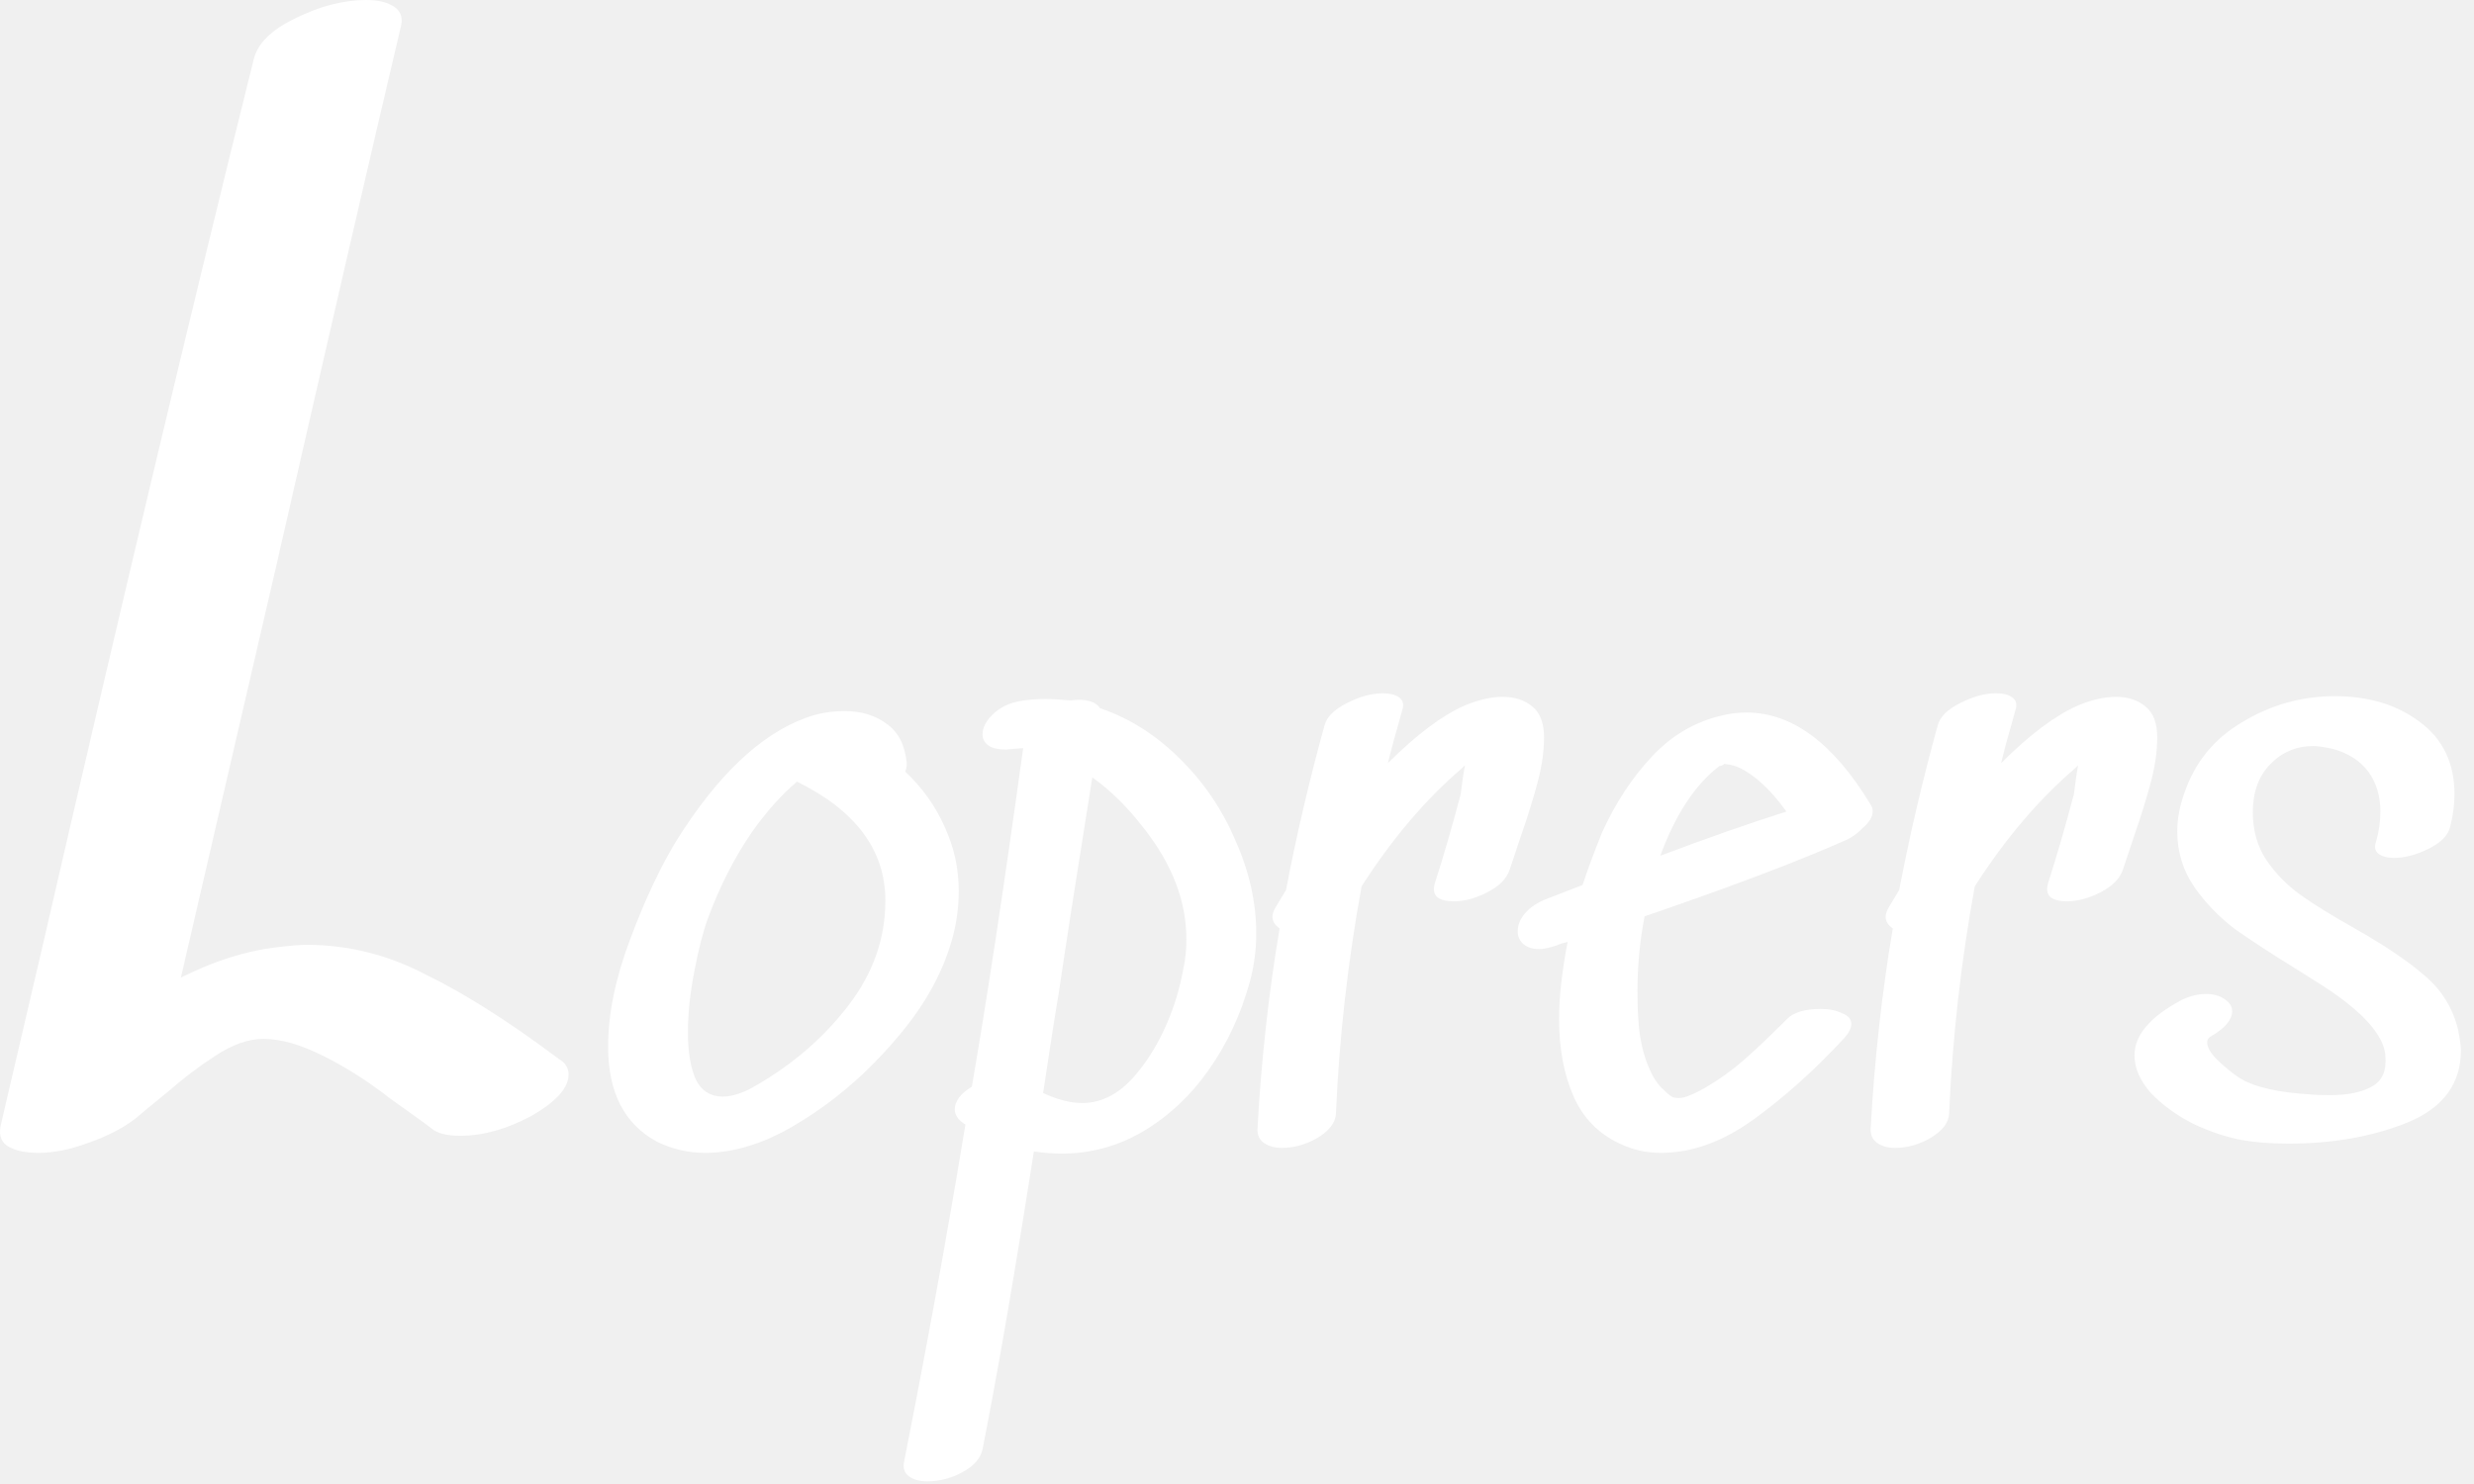
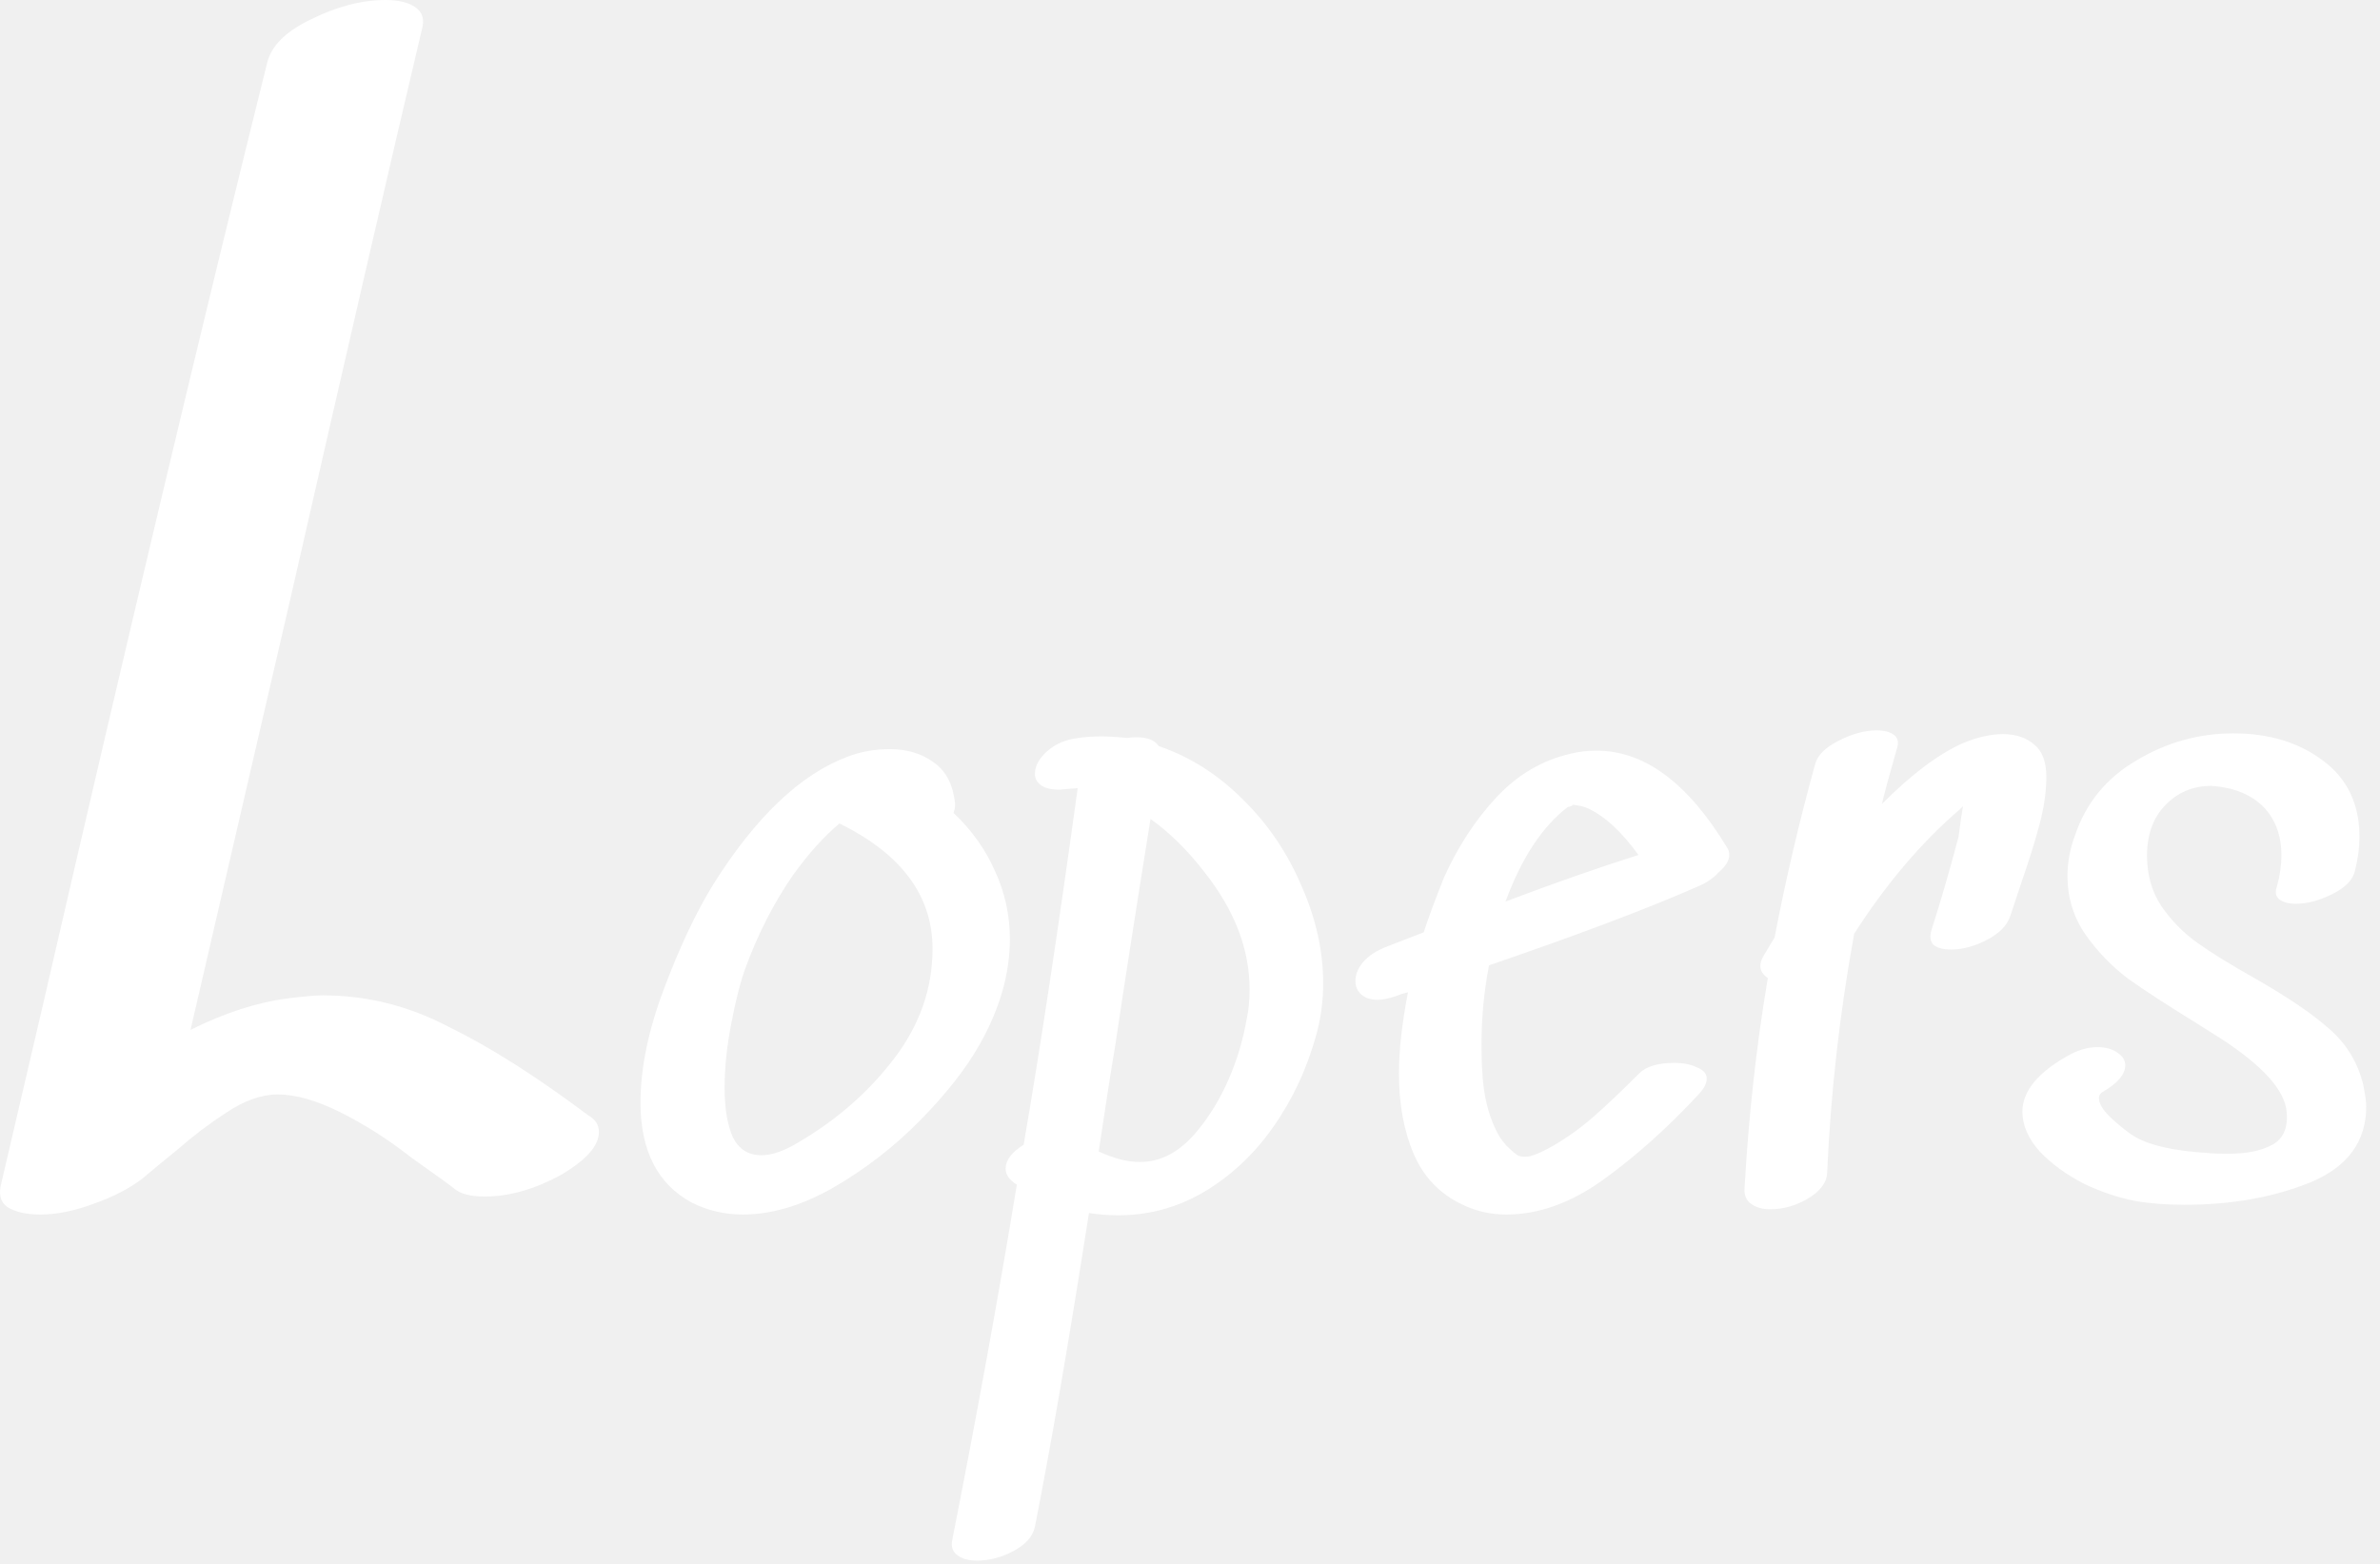
- <svg xmlns="http://www.w3.org/2000/svg" width="150" height="90" viewBox="0 0 150 90" fill="none">
-   <path d="M136.589 49.263C136.589 50.357 136.863 51.322 137.41 52.158C137.986 52.993 138.678 53.699 139.484 54.275C140.291 54.852 141.386 55.529 142.769 56.306C144.641 57.372 146.067 58.337 147.047 59.202C148.055 60.066 148.717 61.146 149.034 62.443C149.15 63.019 149.207 63.436 149.207 63.696C149.207 65.712 148.141 67.167 146.009 68.06C143.878 68.924 141.458 69.357 138.75 69.357C137.684 69.357 136.748 69.284 135.941 69.141C134.99 68.968 133.996 68.636 132.959 68.147C131.951 67.628 131.101 67.009 130.41 66.288C129.747 65.539 129.416 64.776 129.416 63.998C129.416 62.788 130.352 61.679 132.225 60.671C132.743 60.411 133.247 60.282 133.737 60.282C134.198 60.282 134.572 60.383 134.861 60.584C135.177 60.786 135.336 61.031 135.336 61.319C135.336 61.837 134.918 62.342 134.083 62.831C133.91 62.918 133.823 63.047 133.823 63.22C133.823 63.566 134.097 63.984 134.645 64.474C135.192 64.963 135.624 65.295 135.941 65.467C136.805 65.957 138.188 66.26 140.089 66.375C140.32 66.404 140.723 66.418 141.299 66.418C142.336 66.418 143.172 66.245 143.806 65.9C144.439 65.554 144.713 64.92 144.627 63.998C144.511 62.759 143.258 61.362 140.867 59.806L139.225 58.769C137.727 57.848 136.488 57.041 135.509 56.349C134.558 55.629 133.737 54.779 133.046 53.8C132.354 52.792 132.009 51.668 132.009 50.429C132.009 49.651 132.153 48.874 132.441 48.096C133.074 46.223 134.256 44.783 135.984 43.775C137.713 42.737 139.571 42.219 141.559 42.219C143.604 42.219 145.318 42.737 146.701 43.775C148.113 44.812 148.818 46.281 148.818 48.182C148.818 48.787 148.732 49.435 148.559 50.127C148.444 50.645 148.012 51.092 147.263 51.467C146.514 51.841 145.808 52.028 145.145 52.028C144.742 52.028 144.425 51.942 144.195 51.769C143.993 51.596 143.95 51.351 144.065 51.034C144.238 50.429 144.324 49.824 144.324 49.219C144.324 48.269 144.079 47.462 143.59 46.8C143.1 46.137 142.38 45.676 141.429 45.417C140.91 45.301 140.521 45.244 140.262 45.244C139.225 45.244 138.346 45.618 137.626 46.367C136.935 47.088 136.589 48.053 136.589 49.263Z" fill="white" />
-   <path d="M125.997 42.781C126.832 42.435 127.596 42.262 128.287 42.262C129.036 42.262 129.641 42.464 130.102 42.867C130.563 43.242 130.793 43.861 130.793 44.725C130.793 45.561 130.664 46.468 130.405 47.448C130.145 48.427 129.785 49.58 129.324 50.905L128.719 52.72C128.546 53.267 128.1 53.728 127.38 54.102C126.659 54.477 125.968 54.664 125.305 54.664C124.873 54.664 124.542 54.578 124.312 54.405C124.11 54.203 124.067 53.915 124.182 53.541C124.7 51.928 125.219 50.141 125.738 48.182C125.853 47.289 125.939 46.699 125.997 46.411L125.824 46.584C123.606 48.485 121.575 50.876 119.731 53.757C118.896 58.337 118.377 62.932 118.175 67.542C118.146 68.089 117.772 68.579 117.052 69.011C116.36 69.414 115.64 69.616 114.891 69.616C114.459 69.616 114.099 69.515 113.811 69.313C113.523 69.112 113.393 68.809 113.422 68.406C113.652 64.257 114.099 60.224 114.761 56.306C114.473 56.105 114.329 55.874 114.329 55.615C114.329 55.442 114.387 55.255 114.502 55.053L115.15 53.973C115.784 50.66 116.562 47.333 117.484 43.991C117.628 43.472 118.074 43.026 118.823 42.651C119.601 42.248 120.336 42.046 121.027 42.046C121.459 42.046 121.791 42.133 122.021 42.306C122.252 42.478 122.309 42.738 122.194 43.083C121.733 44.697 121.445 45.763 121.33 46.281C123.058 44.553 124.614 43.386 125.997 42.781Z" fill="white" />
-   <path d="M104.251 46.454C102.782 47.577 101.586 49.392 100.664 51.898C103.488 50.833 106.037 49.94 108.313 49.219C107.362 47.894 106.397 47.001 105.418 46.54C105.216 46.454 105.014 46.396 104.813 46.367C104.64 46.339 104.539 46.324 104.51 46.324C104.539 46.353 104.51 46.382 104.424 46.41C104.366 46.439 104.309 46.454 104.251 46.454ZM104.424 43.386C104.885 43.27 105.374 43.213 105.893 43.213C108.659 43.213 111.165 45.071 113.412 48.787C113.498 48.903 113.542 49.047 113.542 49.219C113.542 49.536 113.34 49.867 112.937 50.213C112.62 50.559 112.216 50.833 111.727 51.034C108.846 52.302 104.842 53.814 99.714 55.572C99.425 57.041 99.281 58.553 99.281 60.109C99.281 60.829 99.296 61.348 99.325 61.665C99.382 62.961 99.642 64.085 100.103 65.035C100.247 65.352 100.448 65.655 100.707 65.943C100.996 66.231 101.212 66.418 101.356 66.504C101.442 66.562 101.586 66.591 101.788 66.591C101.989 66.591 102.22 66.533 102.479 66.418C102.767 66.303 103.084 66.144 103.43 65.943C104.265 65.453 105.043 64.891 105.763 64.257C106.484 63.624 107.348 62.803 108.356 61.794C108.759 61.391 109.436 61.189 110.387 61.189C110.906 61.189 111.338 61.276 111.684 61.449C112.058 61.593 112.245 61.809 112.245 62.097C112.245 62.356 112.101 62.644 111.813 62.961C110.027 64.891 108.198 66.533 106.325 67.887C104.453 69.241 102.58 69.918 100.707 69.918C99.814 69.918 98.979 69.731 98.201 69.356C96.905 68.751 95.969 67.786 95.392 66.461C94.816 65.136 94.528 63.58 94.528 61.794C94.528 60.469 94.701 58.913 95.047 57.127L94.701 57.214L94.355 57.343C93.923 57.487 93.577 57.559 93.318 57.559C92.915 57.559 92.598 57.459 92.367 57.257C92.137 57.055 92.022 56.796 92.022 56.479C92.022 56.105 92.166 55.745 92.454 55.399C92.771 55.024 93.232 54.722 93.837 54.491L95.954 53.67C96.213 52.864 96.602 51.812 97.121 50.516C97.927 48.73 98.936 47.188 100.146 45.892C101.356 44.596 102.782 43.76 104.424 43.386Z" fill="white" />
-   <path d="M88.819 42.781C89.654 42.435 90.418 42.262 91.109 42.262C91.858 42.262 92.463 42.464 92.924 42.867C93.385 43.242 93.615 43.861 93.615 44.725C93.615 45.561 93.486 46.468 93.226 47.448C92.967 48.427 92.607 49.58 92.146 50.905L91.541 52.72C91.368 53.267 90.922 53.728 90.201 54.102C89.481 54.477 88.79 54.664 88.127 54.664C87.695 54.664 87.364 54.578 87.133 54.405C86.932 54.203 86.888 53.915 87.004 53.541C87.522 51.928 88.041 50.141 88.559 48.182C88.674 47.289 88.761 46.699 88.819 46.411L88.646 46.584C86.427 48.485 84.397 50.876 82.553 53.757C81.717 58.337 81.199 62.932 80.997 67.542C80.968 68.089 80.594 68.579 79.874 69.011C79.182 69.414 78.462 69.616 77.713 69.616C77.281 69.616 76.921 69.515 76.633 69.313C76.344 69.112 76.215 68.809 76.244 68.406C76.474 64.257 76.921 60.224 77.583 56.306C77.295 56.105 77.151 55.874 77.151 55.615C77.151 55.442 77.209 55.255 77.324 55.053L77.972 53.973C78.606 50.66 79.384 47.333 80.306 43.991C80.45 43.472 80.896 43.026 81.645 42.651C82.423 42.248 83.158 42.046 83.849 42.046C84.281 42.046 84.612 42.133 84.843 42.306C85.073 42.478 85.131 42.738 85.016 43.083C84.555 44.697 84.267 45.763 84.152 46.281C85.88 44.553 87.436 43.386 88.819 42.781Z" fill="white" />
+ <svg xmlns="http://www.w3.org/2000/svg" width="137" height="90" viewBox="0 0 137 90" fill="none">
+   <path d="M123.589 49.263C123.589 50.357 123.863 51.322 124.41 52.158C124.986 52.993 125.678 53.699 126.484 54.275C127.291 54.852 128.386 55.529 129.769 56.306C131.641 57.372 133.067 58.337 134.047 59.202C135.055 60.066 135.717 61.146 136.034 62.443C136.15 63.019 136.207 63.436 136.207 63.696C136.207 65.712 135.141 67.167 133.009 68.06C130.878 68.924 128.458 69.357 125.75 69.357C124.684 69.357 123.748 69.284 122.941 69.141C121.99 68.968 120.996 68.636 119.959 68.147C118.951 67.628 118.101 67.009 117.41 66.288C116.747 65.539 116.416 64.776 116.416 63.998C116.416 62.788 117.352 61.679 119.225 60.671C119.743 60.411 120.247 60.282 120.737 60.282C121.198 60.282 121.572 60.383 121.861 60.584C122.177 60.786 122.336 61.031 122.336 61.319C122.336 61.837 121.918 62.342 121.083 62.831C120.91 62.918 120.823 63.047 120.823 63.22C120.823 63.566 121.097 63.984 121.645 64.474C122.192 64.963 122.624 65.295 122.941 65.467C123.805 65.957 125.188 66.26 127.089 66.375C127.32 66.404 127.723 66.418 128.299 66.418C129.336 66.418 130.172 66.245 130.806 65.9C131.439 65.554 131.713 64.92 131.627 63.998C131.511 62.759 130.258 61.362 127.867 59.806L126.225 58.769C124.727 57.848 123.488 57.041 122.509 56.349C121.558 55.629 120.737 54.779 120.046 53.8C119.354 52.792 119.009 51.668 119.009 50.429C119.009 49.651 119.153 48.874 119.441 48.096C120.074 46.223 121.256 44.783 122.984 43.775C124.713 42.737 126.571 42.219 128.559 42.219C130.604 42.219 132.318 42.737 133.701 43.775C135.113 44.812 135.818 46.281 135.818 48.182C135.818 48.787 135.732 49.435 135.559 50.127C135.444 50.645 135.012 51.092 134.263 51.467C133.514 51.841 132.808 52.028 132.145 52.028C131.742 52.028 131.425 51.942 131.195 51.769C130.993 51.596 130.95 51.351 131.065 51.034C131.238 50.429 131.324 49.824 131.324 49.219C131.324 48.269 131.079 47.462 130.59 46.8C130.1 46.137 129.38 45.676 128.429 45.417C127.91 45.301 127.521 45.244 127.262 45.244C126.225 45.244 125.346 45.618 124.626 46.367C123.935 47.088 123.589 48.053 123.589 49.263Z" fill="white" />
+   <path d="M112.997 42.781C113.832 42.435 114.596 42.262 115.287 42.262C116.036 42.262 116.641 42.464 117.102 42.867C117.563 43.242 117.793 43.861 117.793 44.725C117.793 45.561 117.664 46.468 117.405 47.448C117.145 48.427 116.785 49.58 116.324 50.905L115.719 52.72C115.546 53.267 115.1 53.728 114.38 54.102C113.659 54.477 112.968 54.664 112.305 54.664C111.873 54.664 111.542 54.578 111.312 54.405C111.11 54.203 111.067 53.915 111.182 53.541C111.7 51.928 112.219 50.141 112.738 48.182C112.853 47.289 112.939 46.699 112.997 46.411L112.824 46.584C110.606 48.485 108.575 50.876 106.731 53.757C105.896 58.337 105.377 62.932 105.175 67.542C105.146 68.089 104.772 68.579 104.052 69.011C103.36 69.414 102.64 69.616 101.891 69.616C101.459 69.616 101.099 69.515 100.811 69.313C100.523 69.112 100.393 68.809 100.422 68.406C100.652 64.257 101.099 60.224 101.761 56.306C101.473 56.105 101.329 55.874 101.329 55.615C101.329 55.442 101.387 55.255 101.502 55.053L102.15 53.973C102.784 50.66 103.562 47.333 104.484 43.991C104.628 43.472 105.074 43.026 105.823 42.651C106.601 42.248 107.336 42.046 108.027 42.046C108.459 42.046 108.791 42.133 109.021 42.306C109.252 42.478 109.309 42.738 109.194 43.083C108.733 44.697 108.445 45.763 108.33 46.281C110.058 44.553 111.614 43.386 112.997 42.781Z" fill="white" />
+   <path d="M90.251 46.454C88.782 47.577 87.586 49.392 86.664 51.898C89.487 50.833 92.037 49.94 94.313 49.219C93.362 47.894 92.397 47.001 91.418 46.54C91.216 46.454 91.014 46.396 90.813 46.367C90.64 46.339 90.539 46.324 90.51 46.324C90.539 46.353 90.51 46.382 90.424 46.41C90.366 46.439 90.309 46.454 90.251 46.454ZM90.424 43.386C90.885 43.27 91.374 43.213 91.893 43.213C94.659 43.213 97.165 45.071 99.412 48.787C99.499 48.903 99.542 49.047 99.542 49.219C99.542 49.536 99.34 49.867 98.937 50.213C98.62 50.559 98.216 50.833 97.727 51.034C94.846 52.302 90.841 53.814 85.714 55.572C85.425 57.041 85.281 58.553 85.281 60.109C85.281 60.829 85.296 61.348 85.325 61.665C85.382 62.961 85.642 64.085 86.103 65.035C86.247 65.352 86.448 65.655 86.707 65.943C86.996 66.231 87.212 66.418 87.356 66.504C87.442 66.562 87.586 66.591 87.788 66.591C87.99 66.591 88.22 66.533 88.479 66.418C88.767 66.303 89.084 66.144 89.43 65.943C90.265 65.453 91.043 64.891 91.763 64.257C92.484 63.624 93.348 62.803 94.356 61.794C94.76 61.391 95.436 61.189 96.387 61.189C96.906 61.189 97.338 61.276 97.683 61.449C98.058 61.593 98.245 61.809 98.245 62.097C98.245 62.356 98.101 62.644 97.813 62.961C96.027 64.891 94.198 66.533 92.325 67.887C90.453 69.241 88.58 69.918 86.707 69.918C85.814 69.918 84.979 69.731 84.201 69.356C82.905 68.751 81.969 67.786 81.392 66.461C80.816 65.136 80.528 63.58 80.528 61.794C80.528 60.469 80.701 58.913 81.047 57.127L80.701 57.214L80.355 57.343C79.923 57.487 79.577 57.559 79.318 57.559C78.915 57.559 78.598 57.459 78.367 57.257C78.137 57.055 78.022 56.796 78.022 56.479C78.022 56.105 78.166 55.745 78.454 55.399C78.771 55.024 79.232 54.722 79.837 54.491L81.954 53.67C82.213 52.864 82.602 51.812 83.121 50.516C83.927 48.73 84.936 47.188 86.146 45.892C87.356 44.596 88.782 43.76 90.424 43.386Z" fill="white" />
  <path d="M71.758 58.683C71.873 58.193 71.931 57.617 71.931 56.955C71.931 54.65 71.067 52.403 69.338 50.213C68.359 48.946 67.322 47.923 66.227 47.145C65.363 52.532 64.686 56.883 64.196 60.196C63.965 61.55 63.649 63.581 63.245 66.288C64.109 66.692 64.902 66.894 65.622 66.894C66.832 66.894 67.927 66.303 68.906 65.122C69.626 64.257 70.231 63.264 70.721 62.14C71.211 61.017 71.556 59.864 71.758 58.683ZM66.702 42.954C68.488 43.559 70.102 44.581 71.542 46.022C72.983 47.433 74.106 49.09 74.913 50.991C75.748 52.864 76.166 54.736 76.166 56.609C76.166 57.617 76.036 58.597 75.777 59.547C75.23 61.535 74.394 63.321 73.271 64.906C72.176 66.461 70.851 67.7 69.295 68.622C67.768 69.515 66.126 69.962 64.369 69.962C63.821 69.962 63.26 69.918 62.684 69.832C61.531 77.207 60.494 83.228 59.572 87.895C59.457 88.442 59.054 88.903 58.362 89.278C57.671 89.652 56.965 89.84 56.245 89.84C55.755 89.84 55.38 89.739 55.121 89.537C54.833 89.335 54.732 89.033 54.819 88.629C56.23 81.485 57.469 74.672 58.535 68.19L58.449 68.147C58.074 67.887 57.887 67.599 57.887 67.282C57.887 66.793 58.233 66.332 58.924 65.9C59.846 60.57 60.883 53.728 62.035 45.373L61.474 45.417L60.998 45.46C60.508 45.46 60.148 45.373 59.918 45.201C59.687 45.028 59.572 44.812 59.572 44.553C59.572 44.12 59.788 43.703 60.22 43.299C60.653 42.896 61.185 42.637 61.819 42.522C62.338 42.435 62.856 42.392 63.375 42.392C63.749 42.392 64.254 42.421 64.887 42.478C65.809 42.363 66.414 42.522 66.702 42.954Z" fill="white" />
  <path d="M53.68 54.621C53.68 51.567 51.894 49.162 48.322 47.404C47.428 48.154 46.535 49.147 45.642 50.386C44.548 51.971 43.64 53.742 42.92 55.701C42.632 56.479 42.358 57.545 42.099 58.899C41.84 60.224 41.71 61.463 41.71 62.615C41.71 63.797 41.868 64.747 42.185 65.467C42.531 66.159 43.078 66.504 43.827 66.504C44.432 66.504 45.138 66.26 45.945 65.77C48.163 64.474 50.007 62.86 51.476 60.93C52.945 59 53.68 56.897 53.68 54.621ZM54.89 46.8C55.927 47.779 56.719 48.888 57.267 50.127C57.843 51.366 58.131 52.676 58.131 54.059C58.131 56.047 57.555 58.064 56.402 60.109C55.624 61.492 54.486 62.947 52.989 64.474C51.49 66 49.819 67.297 47.976 68.363C46.161 69.4 44.418 69.918 42.747 69.918C41.71 69.918 40.73 69.688 39.809 69.227C37.85 68.161 36.87 66.245 36.87 63.48C36.87 61.492 37.317 59.317 38.21 56.955C39.103 54.563 40.053 52.547 41.062 50.905C43.511 47.016 46.089 44.567 48.797 43.559C49.546 43.27 50.352 43.126 51.217 43.126C52.225 43.126 53.075 43.386 53.766 43.904C54.458 44.394 54.861 45.172 54.976 46.238V46.41C54.976 46.497 54.947 46.627 54.89 46.8Z" fill="white" />
  <path d="M33.87 64.214C34.273 64.445 34.475 64.761 34.475 65.165C34.475 65.972 33.726 66.807 32.228 67.671C30.73 68.478 29.29 68.881 27.907 68.881C27.1 68.881 26.524 68.737 26.178 68.449C25.89 68.219 25.055 67.614 23.672 66.634C22.347 65.597 20.993 64.733 19.61 64.041C18.227 63.35 17.017 63.004 15.98 63.004C15.058 63.004 14.079 63.35 13.042 64.041C12.062 64.675 11.111 65.395 10.19 66.202C9.268 66.951 8.605 67.498 8.202 67.844C7.453 68.42 6.502 68.91 5.35 69.313C4.255 69.717 3.247 69.918 2.325 69.918C1.518 69.918 0.884 69.774 0.423 69.486C0.02 69.198 -0.095 68.737 0.078 68.103L2.498 57.732C7.395 36.472 11.688 18.438 15.375 3.63C15.606 2.65 16.441 1.815 17.881 1.124C19.38 0.375 20.82 0 22.203 0C22.952 0 23.528 0.144 23.931 0.432C24.334 0.72 24.45 1.152 24.277 1.729C22.548 9.046 20.013 20.022 16.672 34.657L10.967 59.288C12.926 58.308 14.799 57.703 16.585 57.473C17.507 57.358 18.169 57.3 18.573 57.3C21.108 57.3 23.528 57.905 25.833 59.115C28.195 60.267 30.874 61.967 33.87 64.214Z" fill="white" />
</svg>
